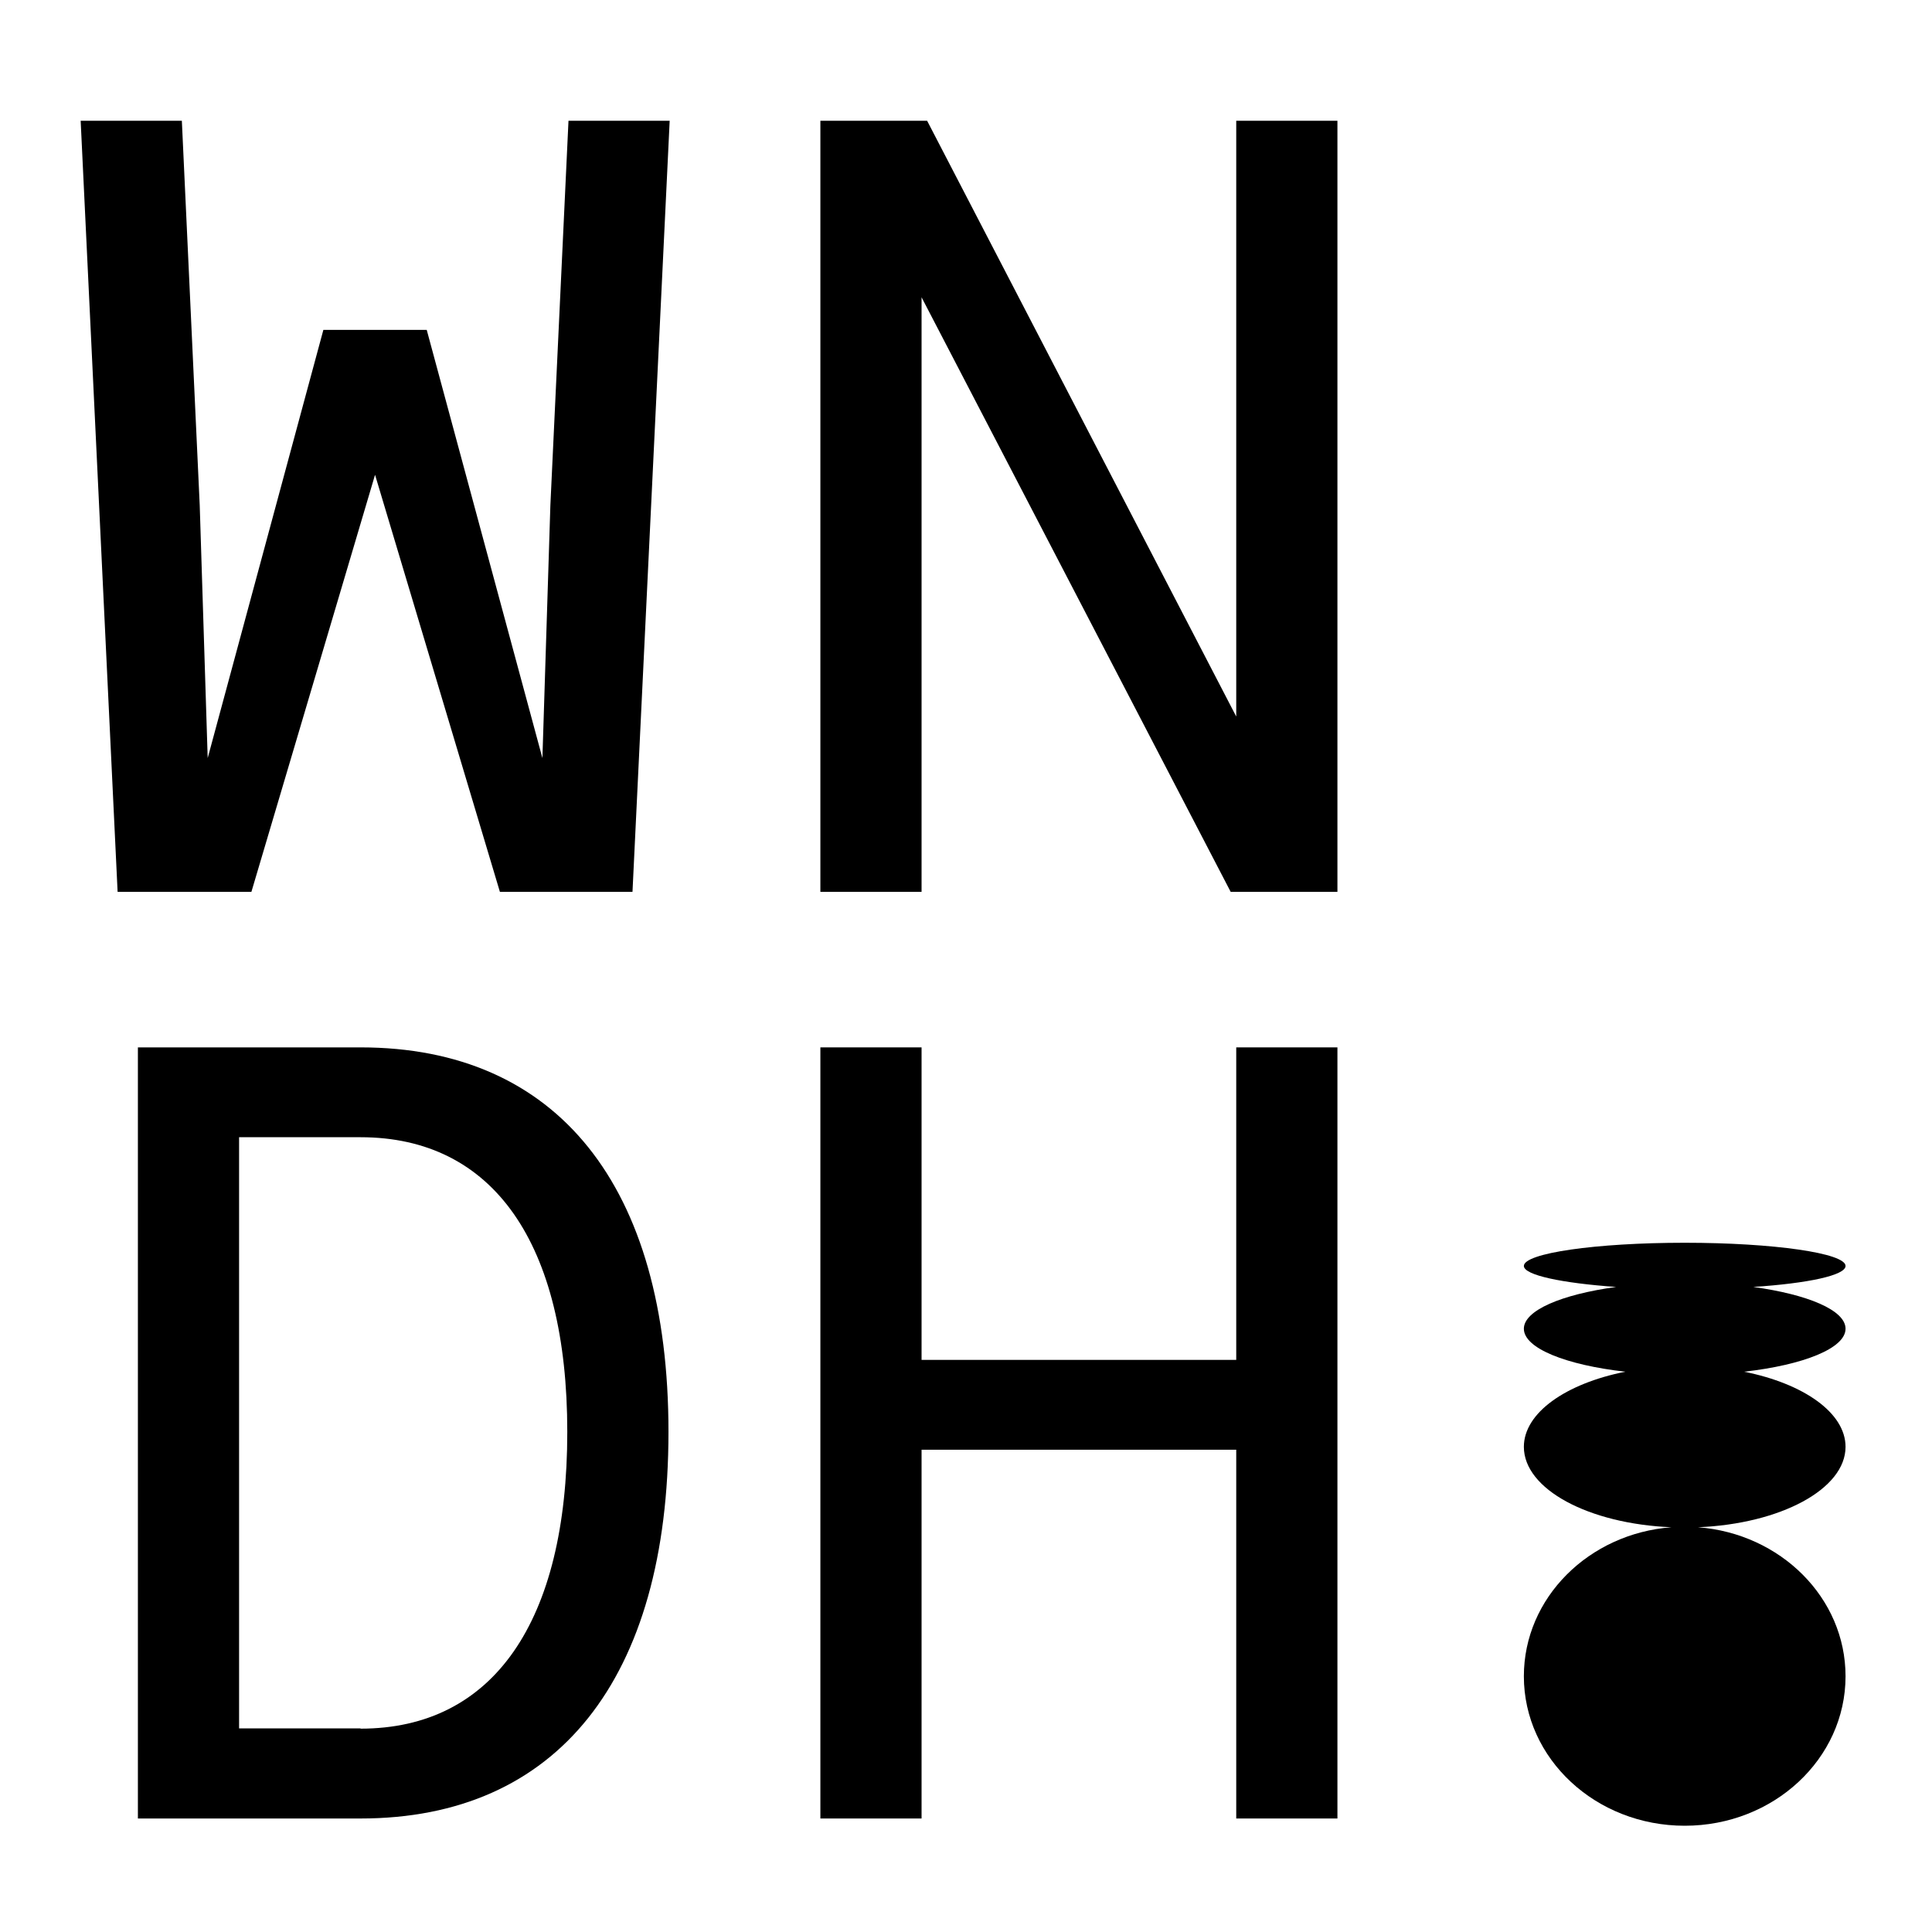
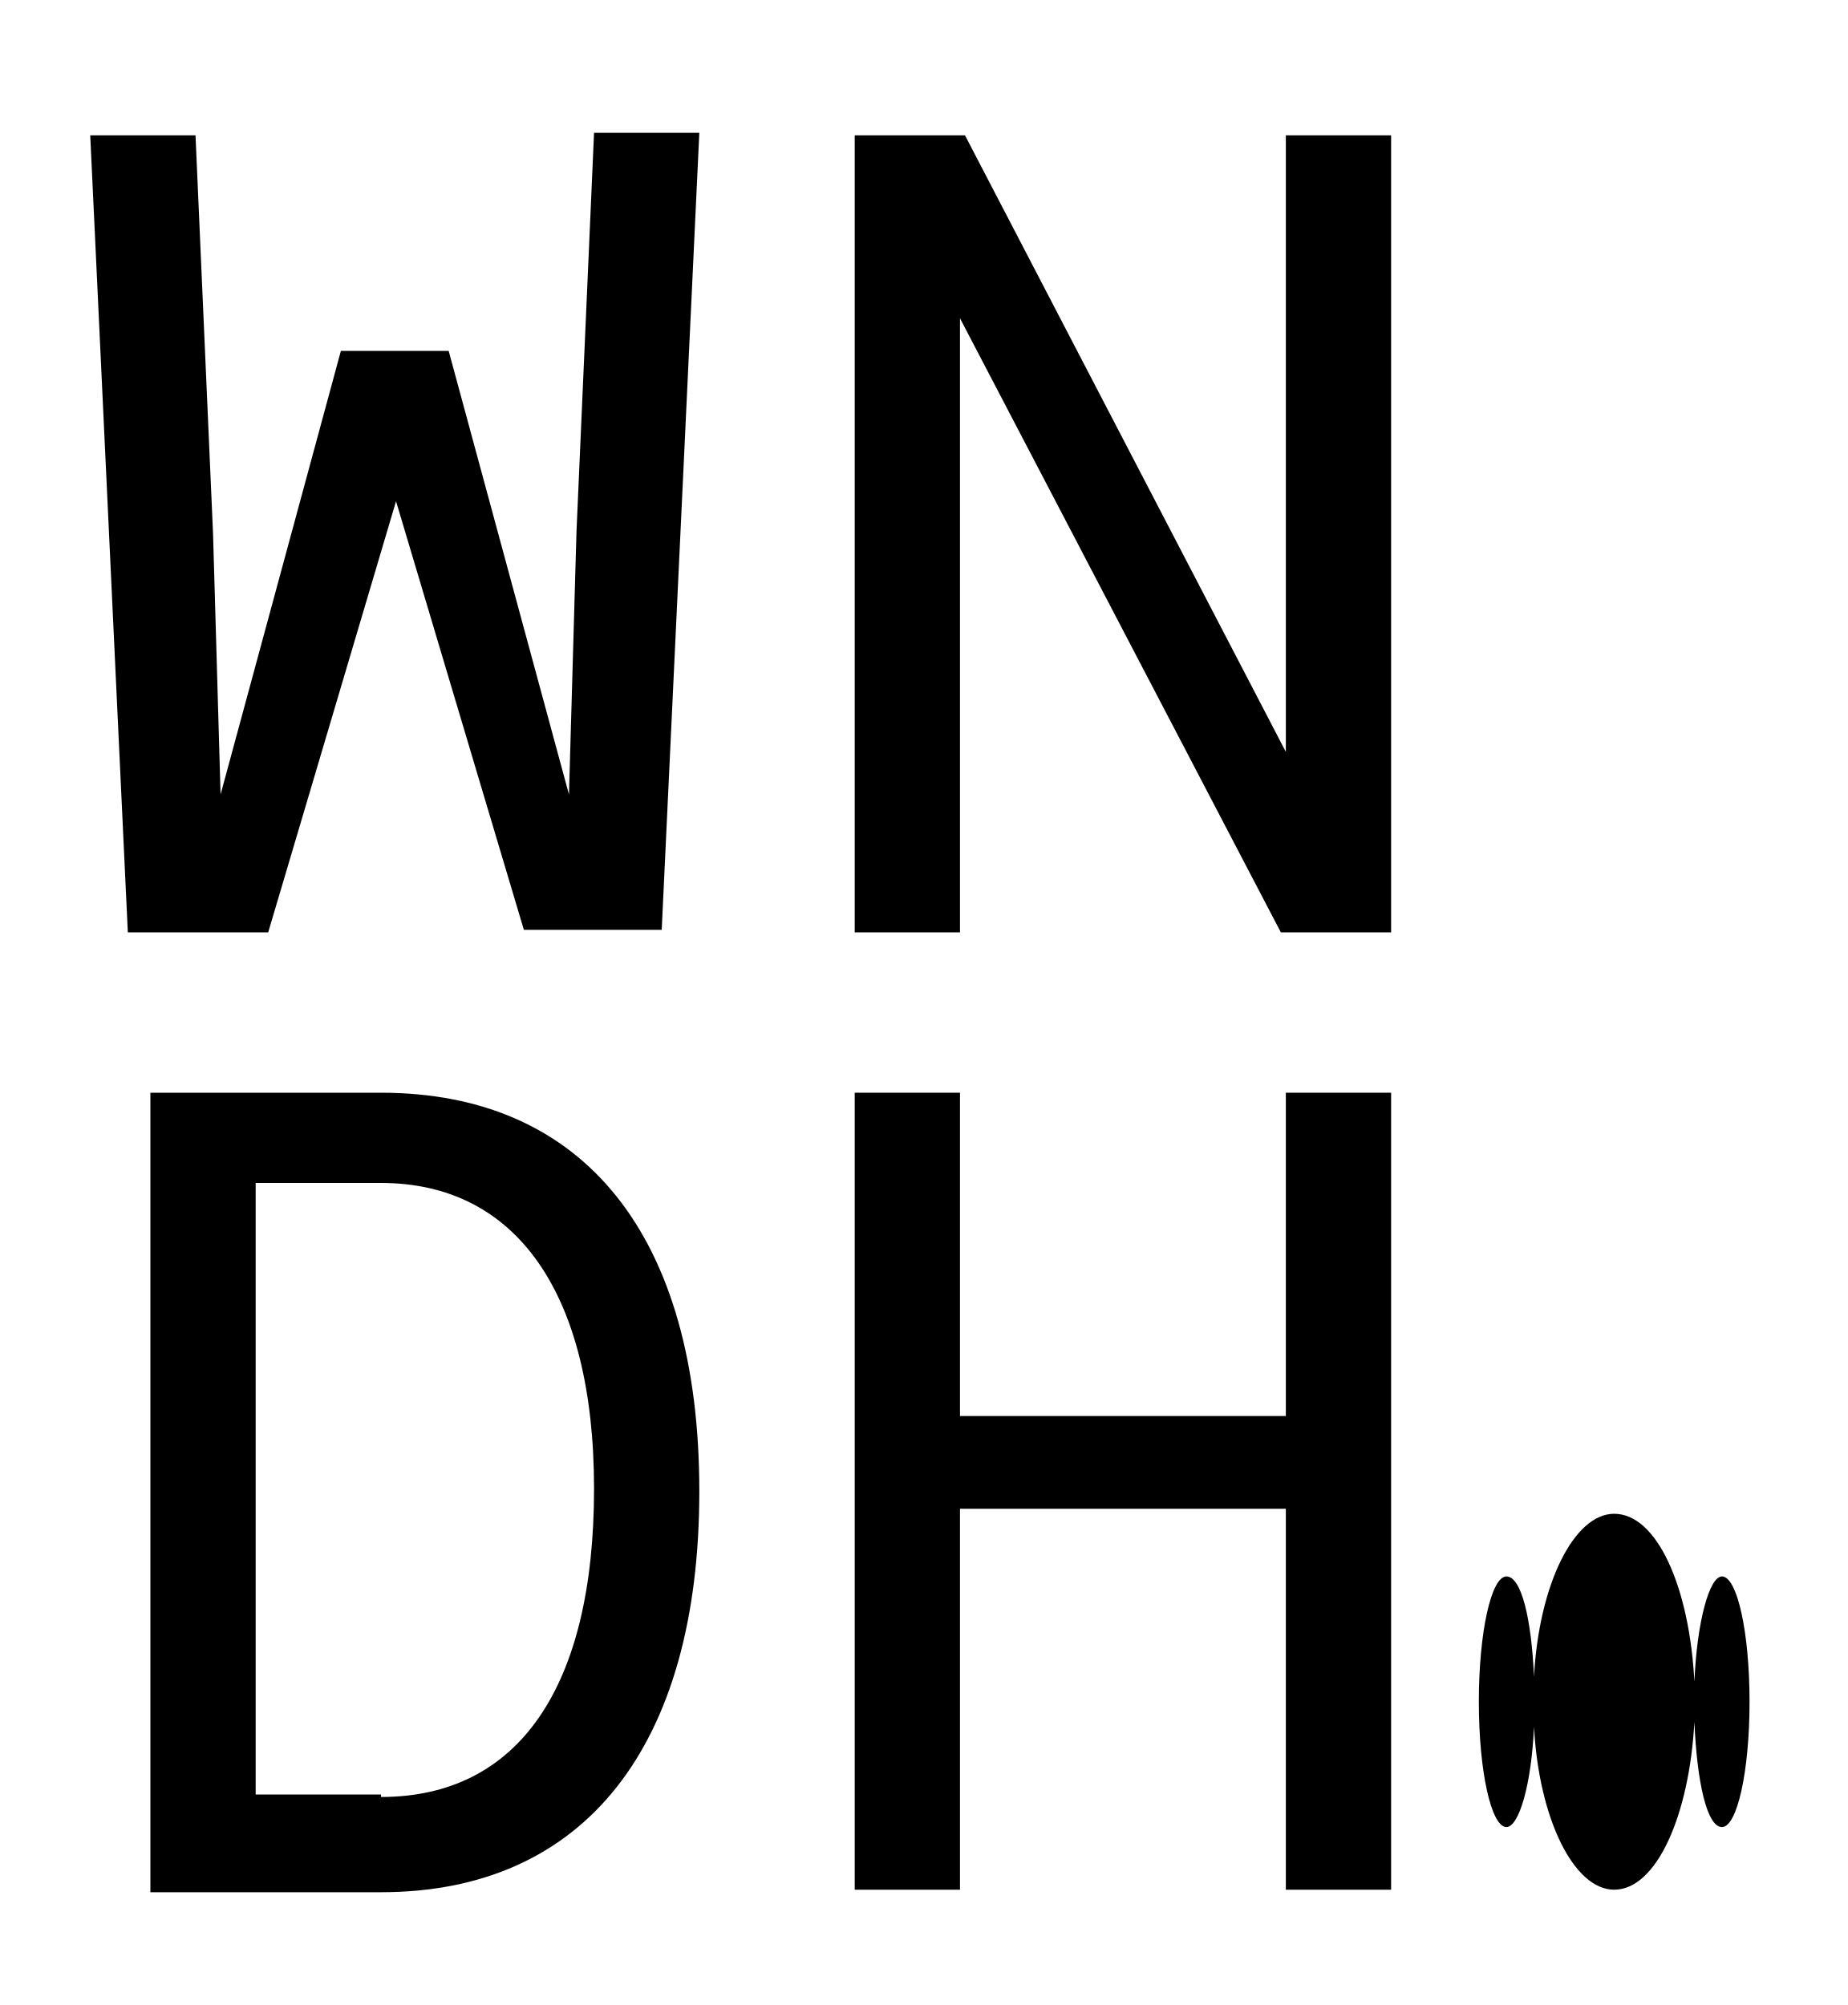
- <svg xmlns="http://www.w3.org/2000/svg" version="1.1" id="Capa_1" x="0px" y="0px" viewBox="0 0 80 80" style="enable-background:new 0 0 80 80;" xml:space="preserve">
+ <svg xmlns="http://www.w3.org/2000/svg" version="1.1" id="Capa_1" x="0px" y="0px" viewBox="0 0 73.7 80" style="enable-background:new 0 0 73.7 80;" xml:space="preserve">
  <g>
    <g>
-       <g>
-         <path d="M3.34,5h4.19l0.74,15.92L8.6,31.39l4.79-17.73h4.28l4.79,17.73l0.33-10.47L23.54,5h4.19l-1.54,31.93H20.7l-5.17-17.27     l-5.12,17.27H4.87L3.34,5z" />
-         <path d="M33.97,5h4.42l12.8,24.67V5h4.19v31.93h-4.42l-12.8-24.62v24.62h-4.19V5z" />
-         <path d="M5.71,43.37h9.22c8.15,0,12.75,5.73,12.75,15.92c0,10.24-4.61,16.01-12.75,16.01H5.71V43.37z M14.93,71.58     c5.49,0,8.56-4.42,8.56-12.29c0-7.82-3.07-12.2-8.56-12.2H9.9v24.48H14.93z" />
-         <path d="M33.97,43.37h4.19v12.94h13.03V43.37h4.19V75.3h-4.19V60.03H38.16V75.3h-4.19V43.37z" />
-       </g>
-       <path d="M70.31,63.24c3.42-0.14,6.11-1.58,6.11-3.33c0-1.41-1.74-2.62-4.2-3.11c2.46-0.28,4.2-0.97,4.2-1.78    c0-0.77-1.57-1.42-3.82-1.73c2.26-0.15,3.82-0.48,3.82-0.87c0-0.53-2.98-0.96-6.66-0.96c-3.68,0-6.66,0.43-6.66,0.96    c0,0.38,1.57,0.71,3.82,0.87c-2.26,0.31-3.82,0.97-3.82,1.73c0,0.81,1.74,1.5,4.2,1.78c-2.46,0.49-4.2,1.7-4.2,3.11    c0,1.76,2.69,3.19,6.11,3.33c-3.42,0.26-6.11,2.92-6.11,6.17c0,3.42,2.98,6.19,6.66,6.19s6.66-2.77,6.66-6.19    C76.42,66.16,73.73,63.5,70.31,63.24z" />
+       <path d="M3.6,5.4h4.2l0.7,15.9l0.3,10.4L13.6,14h4.3l4.8,17.7L23,21.2l0.7-15.9h4.2l-1.5,31.8h-5.5L15.8,20l-5.1,17.2H5.1L3.6,5.4    z" />
+       <path d="M34.1,5.4h4.4L51.3,30V5.4h4.2v31.8h-4.4L38.3,12.7v24.5h-4.2V5.4z" />
+       <path d="M6,43.6h9.2c8.1,0,12.7,5.7,12.7,15.9c0,10.2-4.6,16-12.7,16H6V43.6z M15.2,71.7c5.5,0,8.5-4.4,8.5-12.3    c0-7.8-3.1-12.2-8.5-12.2h-5v24.4H15.2z" />
+       <path d="M34.1,43.6h4.2v12.9h13V43.6h4.2v31.8h-4.2V60.2h-13v15.2h-4.2V43.6z" />
    </g>
+     <path d="M68.7,62.9c-0.5,0-1,1.8-1.1,4.2c-0.2-3.8-1.5-6.7-3.2-6.7c-1.6,0-3,2.8-3.2,6.5c-0.1-2.3-0.5-4-1.1-4   c-0.6,0-1.1,2.2-1.1,5c0,2.8,0.5,5,1.1,5c0.5,0,1-1.7,1.1-4c0.2,3.7,1.6,6.5,3.2,6.5c1.7,0,3-3,3.2-6.7c0.1,2.4,0.5,4.2,1.1,4.2   c0.6,0,1.1-2.2,1.1-5C69.8,65.1,69.3,62.9,68.7,62.9z" />
  </g>
</svg>
